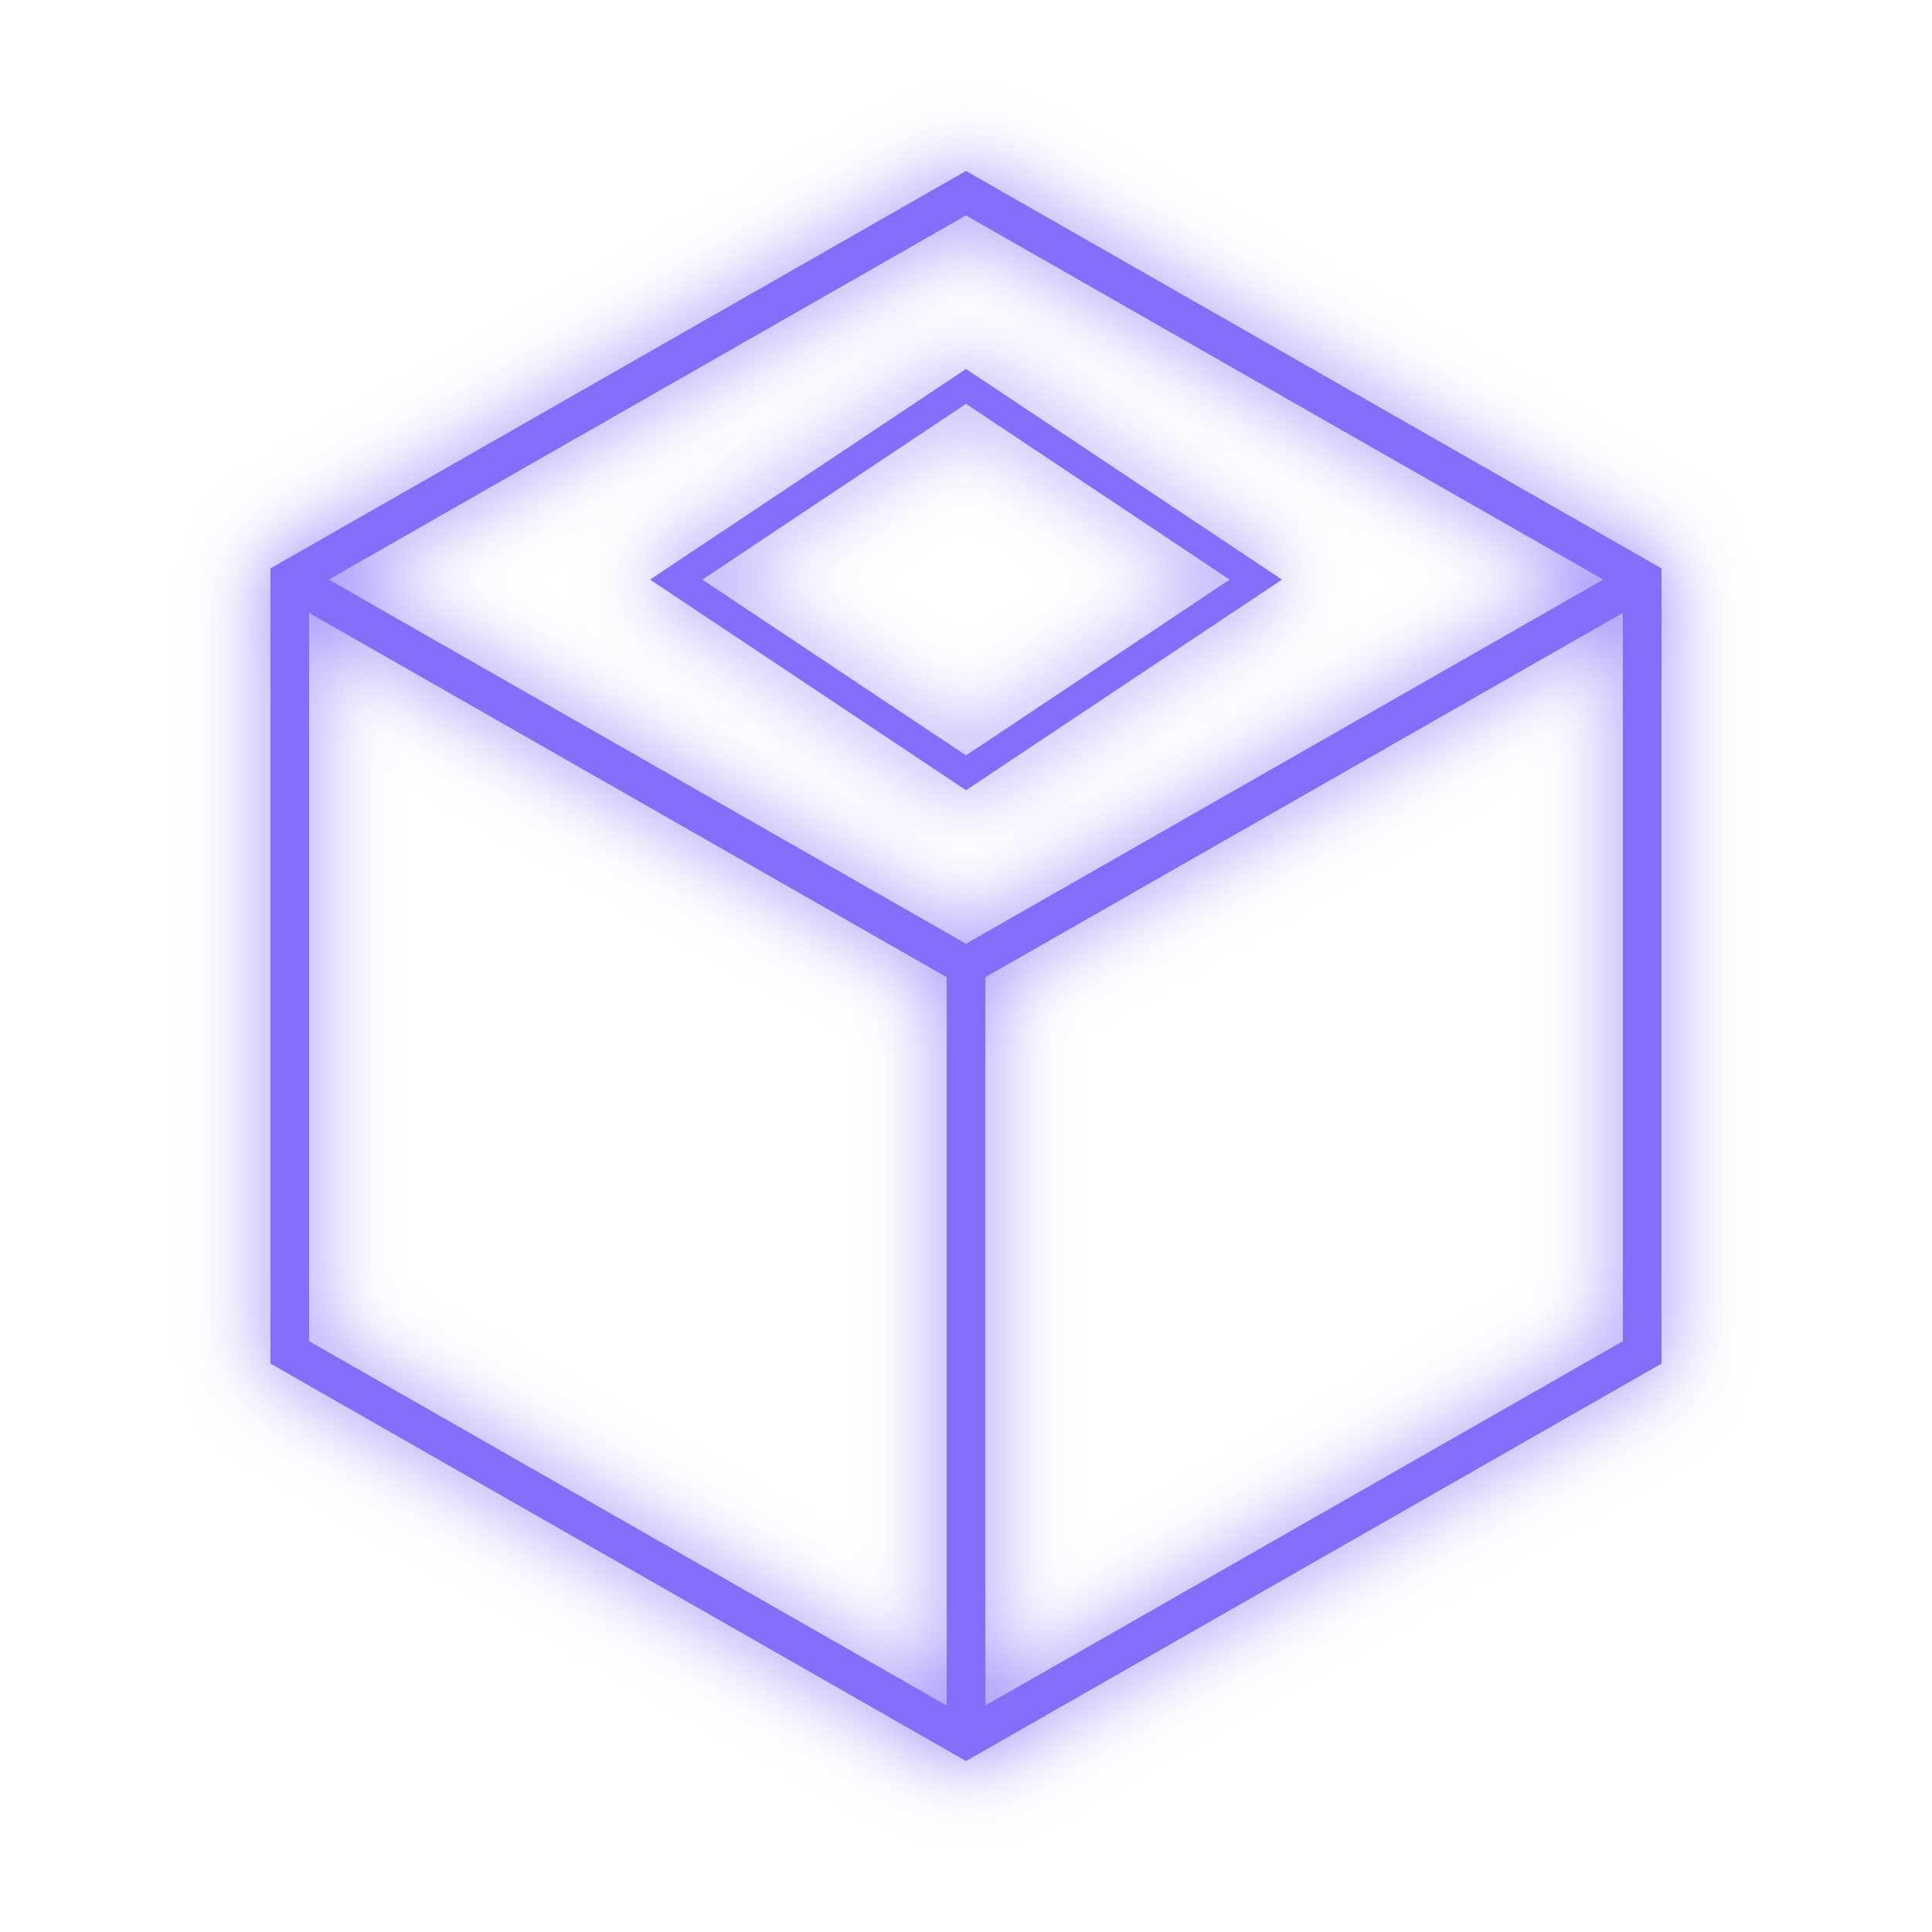
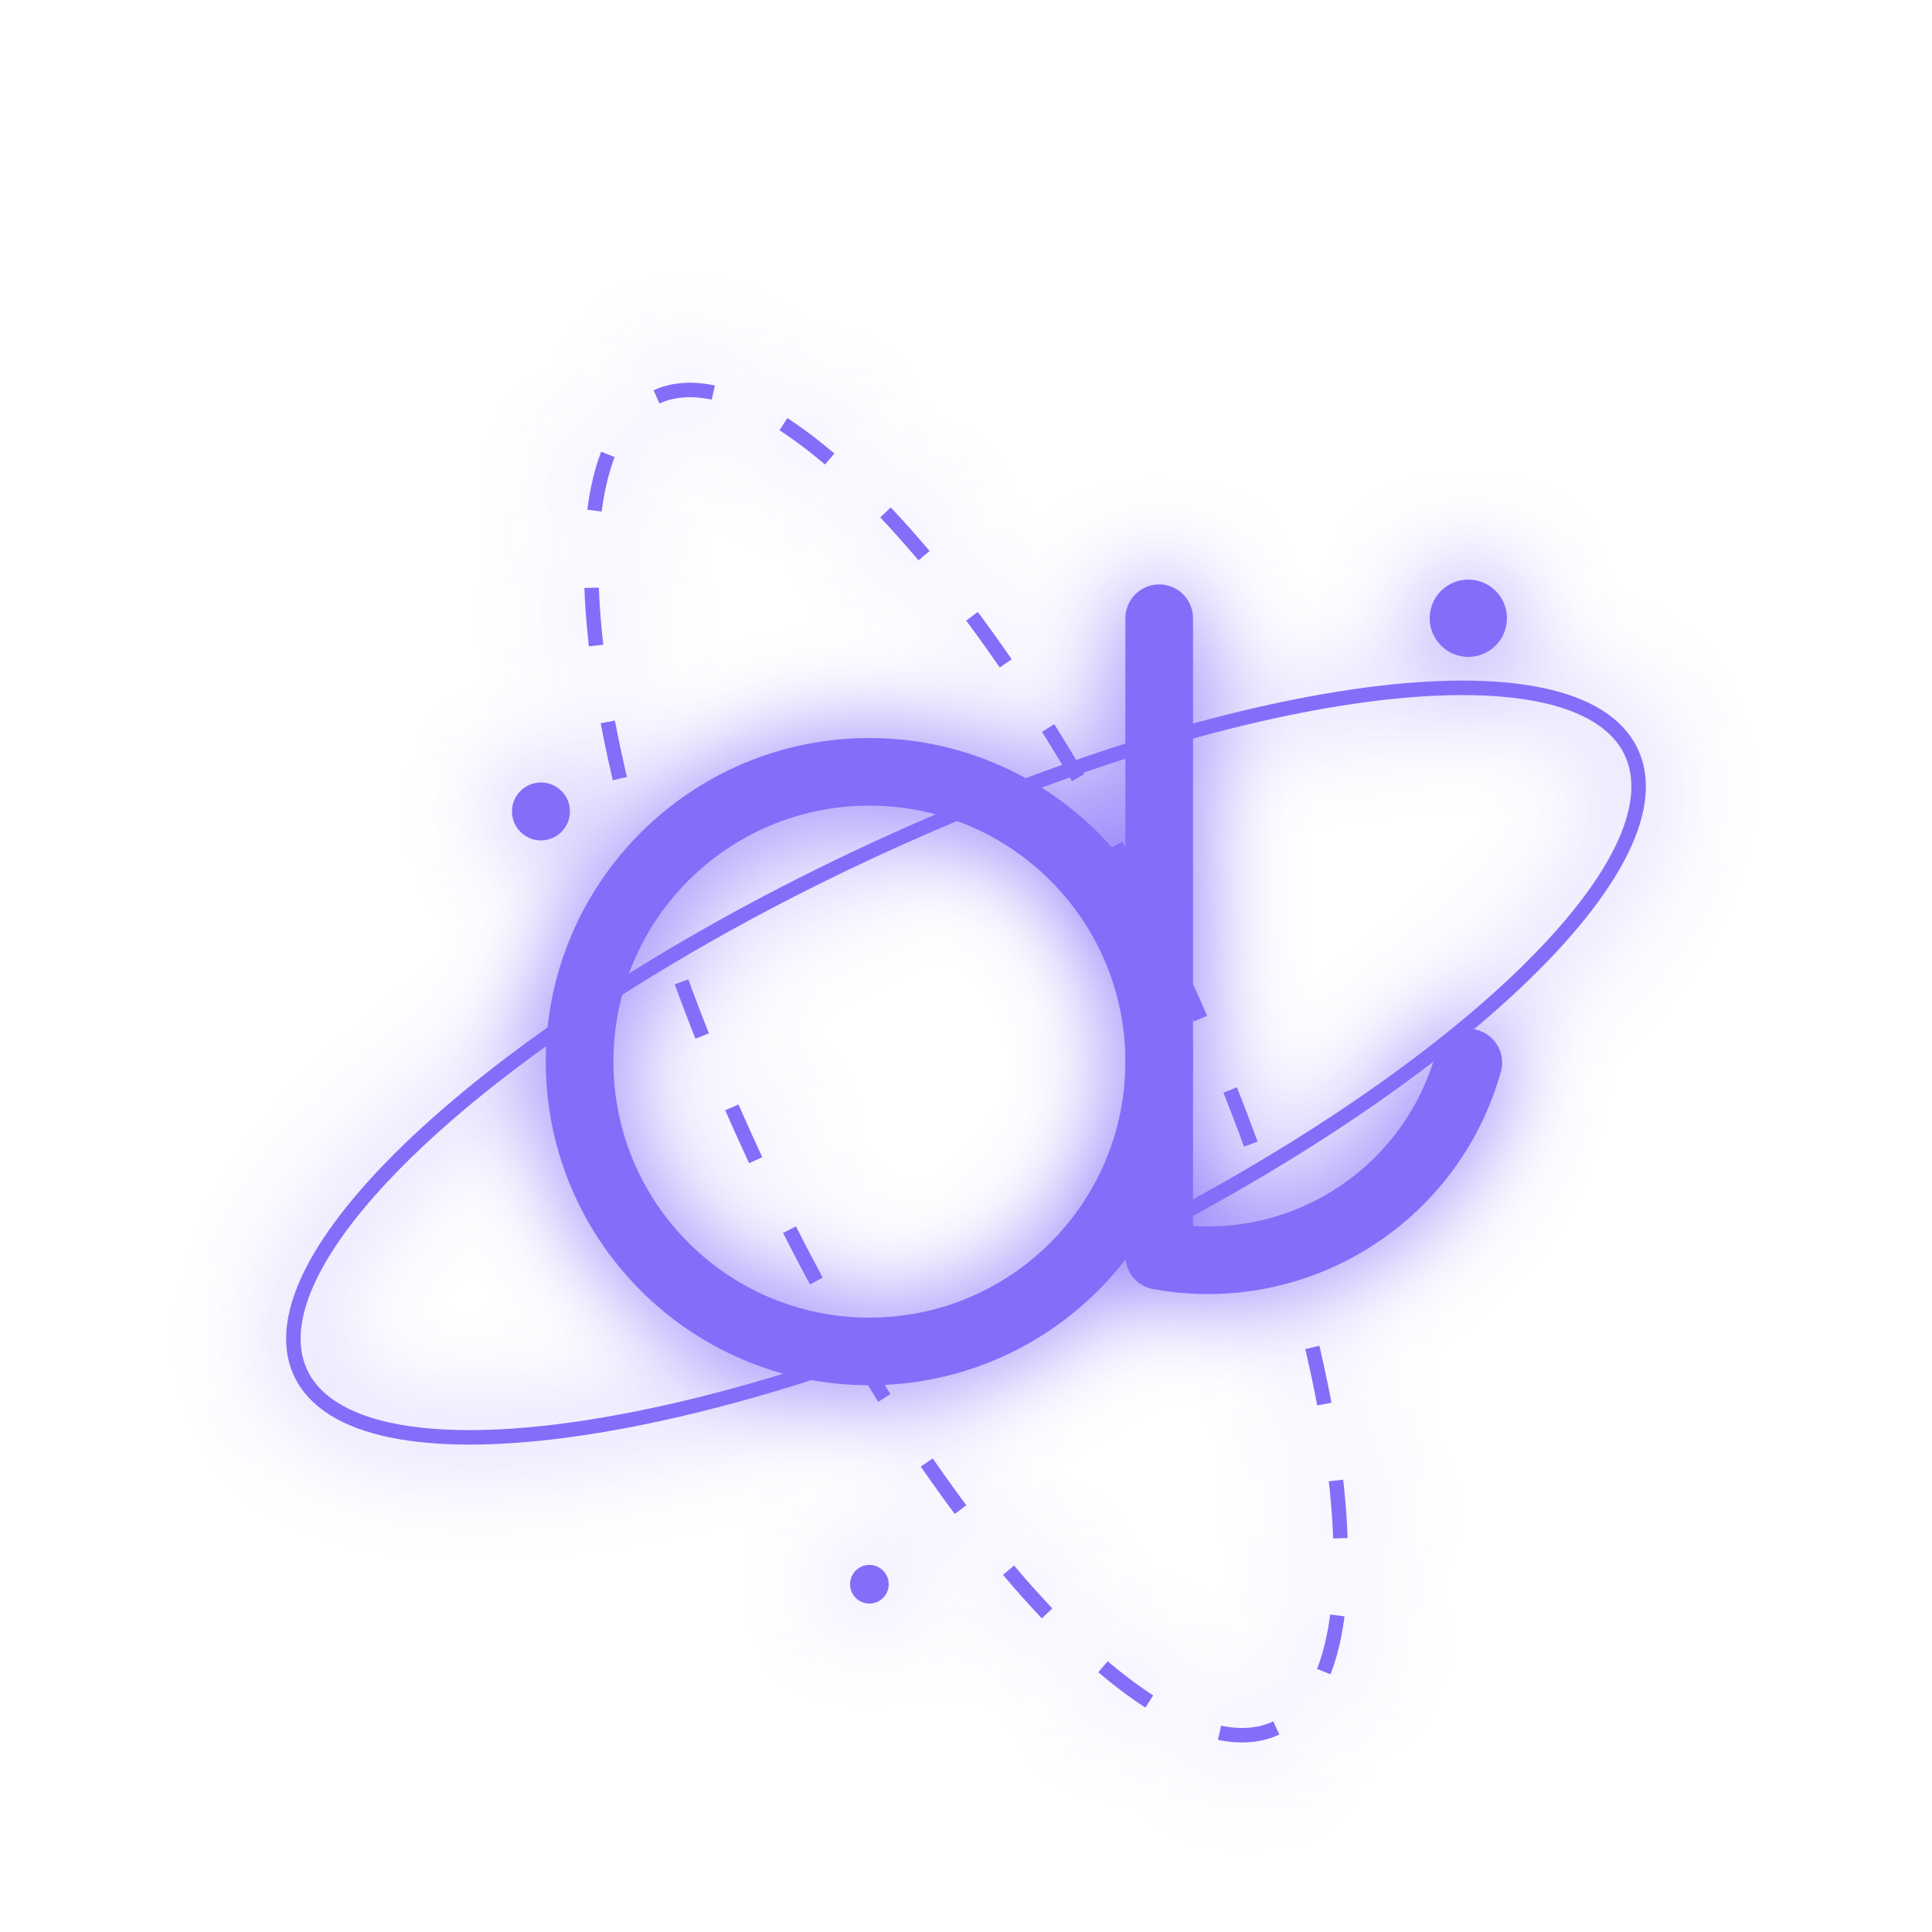
<svg xmlns="http://www.w3.org/2000/svg" width="200" height="200" viewBox="0 0 100 100">
  <defs>
-     <filter id="glow" x="-20%" y="-20%" width="140%" height="140%">
-       <feGaussianBlur stdDeviation="2" result="blur" />
+     <filter id="glow" x="-30%" y="-30%" width="160%" height="160%">
+       <feGaussianBlur stdDeviation="2.5" result="blur" />
      <feComposite in="SourceGraphic" in2="blur" operator="over" />
    </filter>
  </defs>
-   <g stroke="#836EF9" stroke-width="2" fill="none" filter="url(#glow)">
-     <polygon points="50,10 85,30 85,70 50,90 15,70 15,30" />
-     <line x1="50" y1="50" x2="50" y2="90" />
-     <line x1="50" y1="50" x2="15" y2="30" />
-     <line x1="50" y1="50" x2="85" y2="30" />
-     <polygon points="50,20 65,30 50,40 35,30" stroke-width="1.5" />
+   <g stroke="#836EF9" fill="none" filter="url(#glow)">
+     <ellipse cx="50" cy="55" rx="38" ry="12" transform="rotate(-25 50 55)" stroke-width="0.75" />
+     <ellipse cx="50" cy="55" rx="38" ry="12" transform="rotate(65 50 55)" stroke-width="0.75" stroke-dasharray="3 4" />
+     <g stroke-width="3.5" stroke-linecap="round" stroke-linejoin="round">
+       <path d="M 60,55 A 15,15 0 1,1 60,54.9" />
+       <path d="M 60,32 L 60,65 A 14,14 0 0,0 76,55" />
+     </g>
+     <circle cx="28" cy="42" r="1.5" fill="#836EF9" stroke="none" />
+     <circle cx="76" cy="32" r="2" fill="#836EF9" stroke="none" />
+     <circle cx="45" cy="82" r="1" fill="#836EF9" stroke="none" />
  </g>
</svg>
